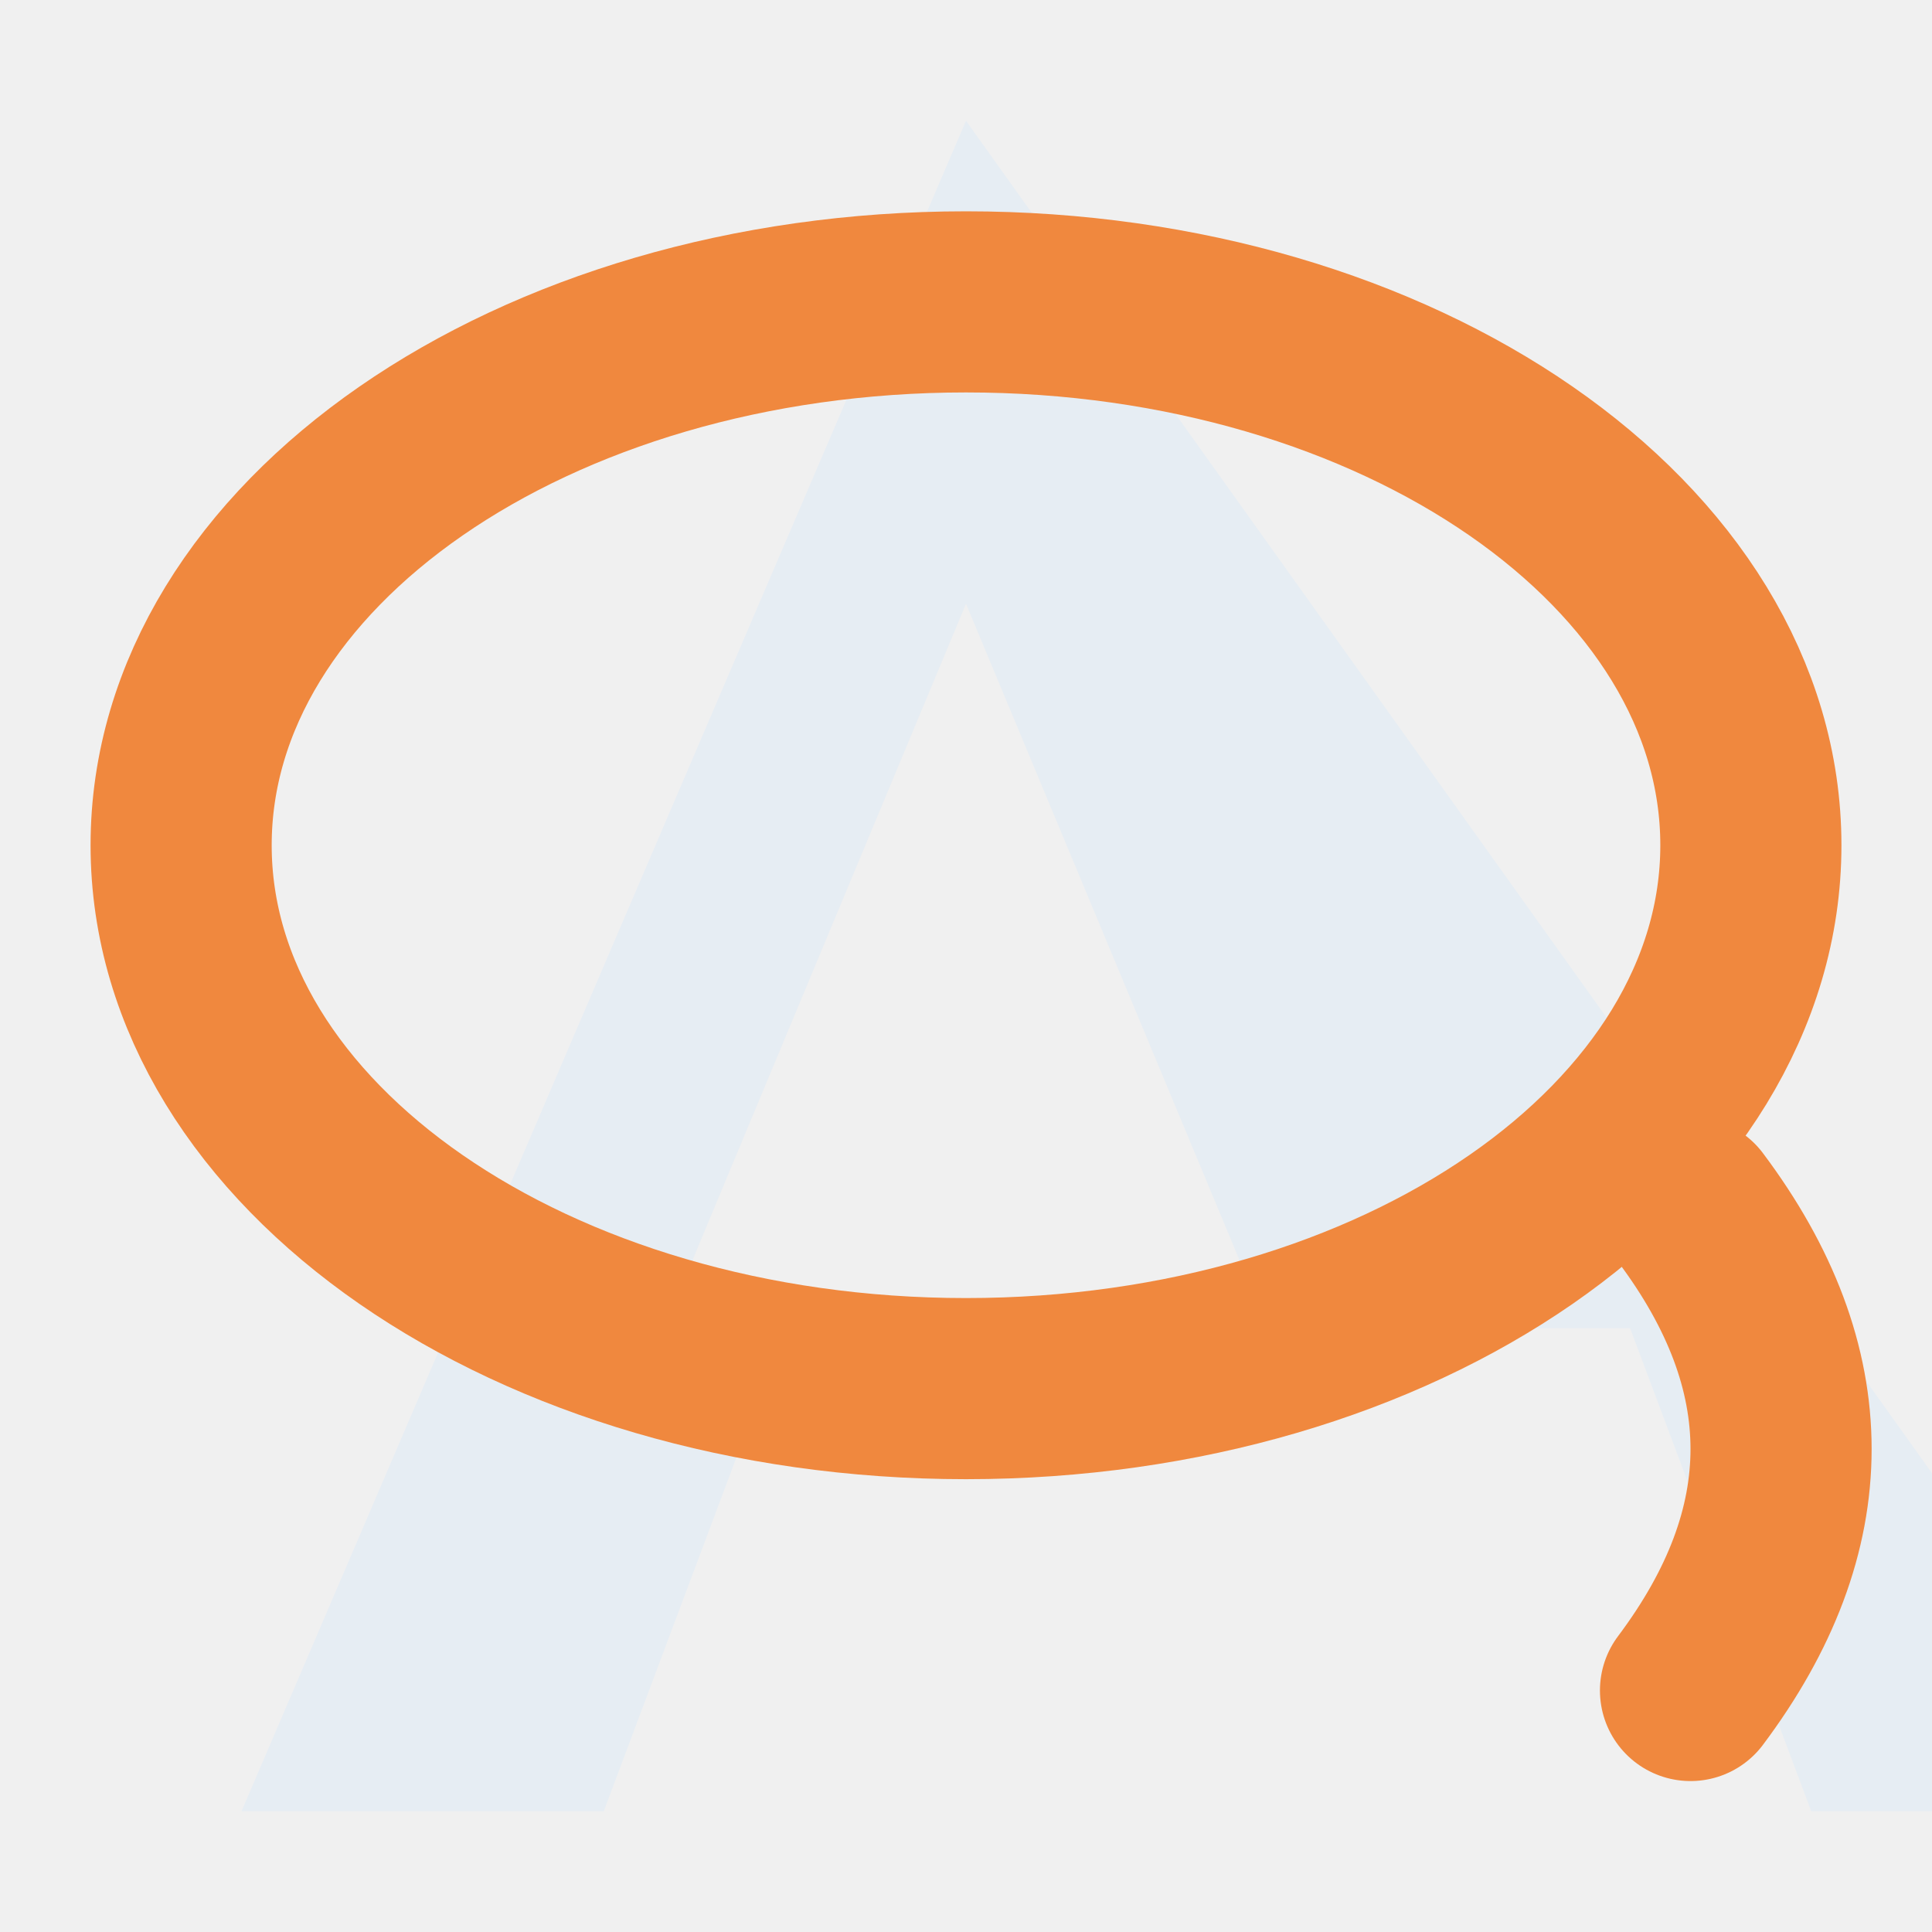
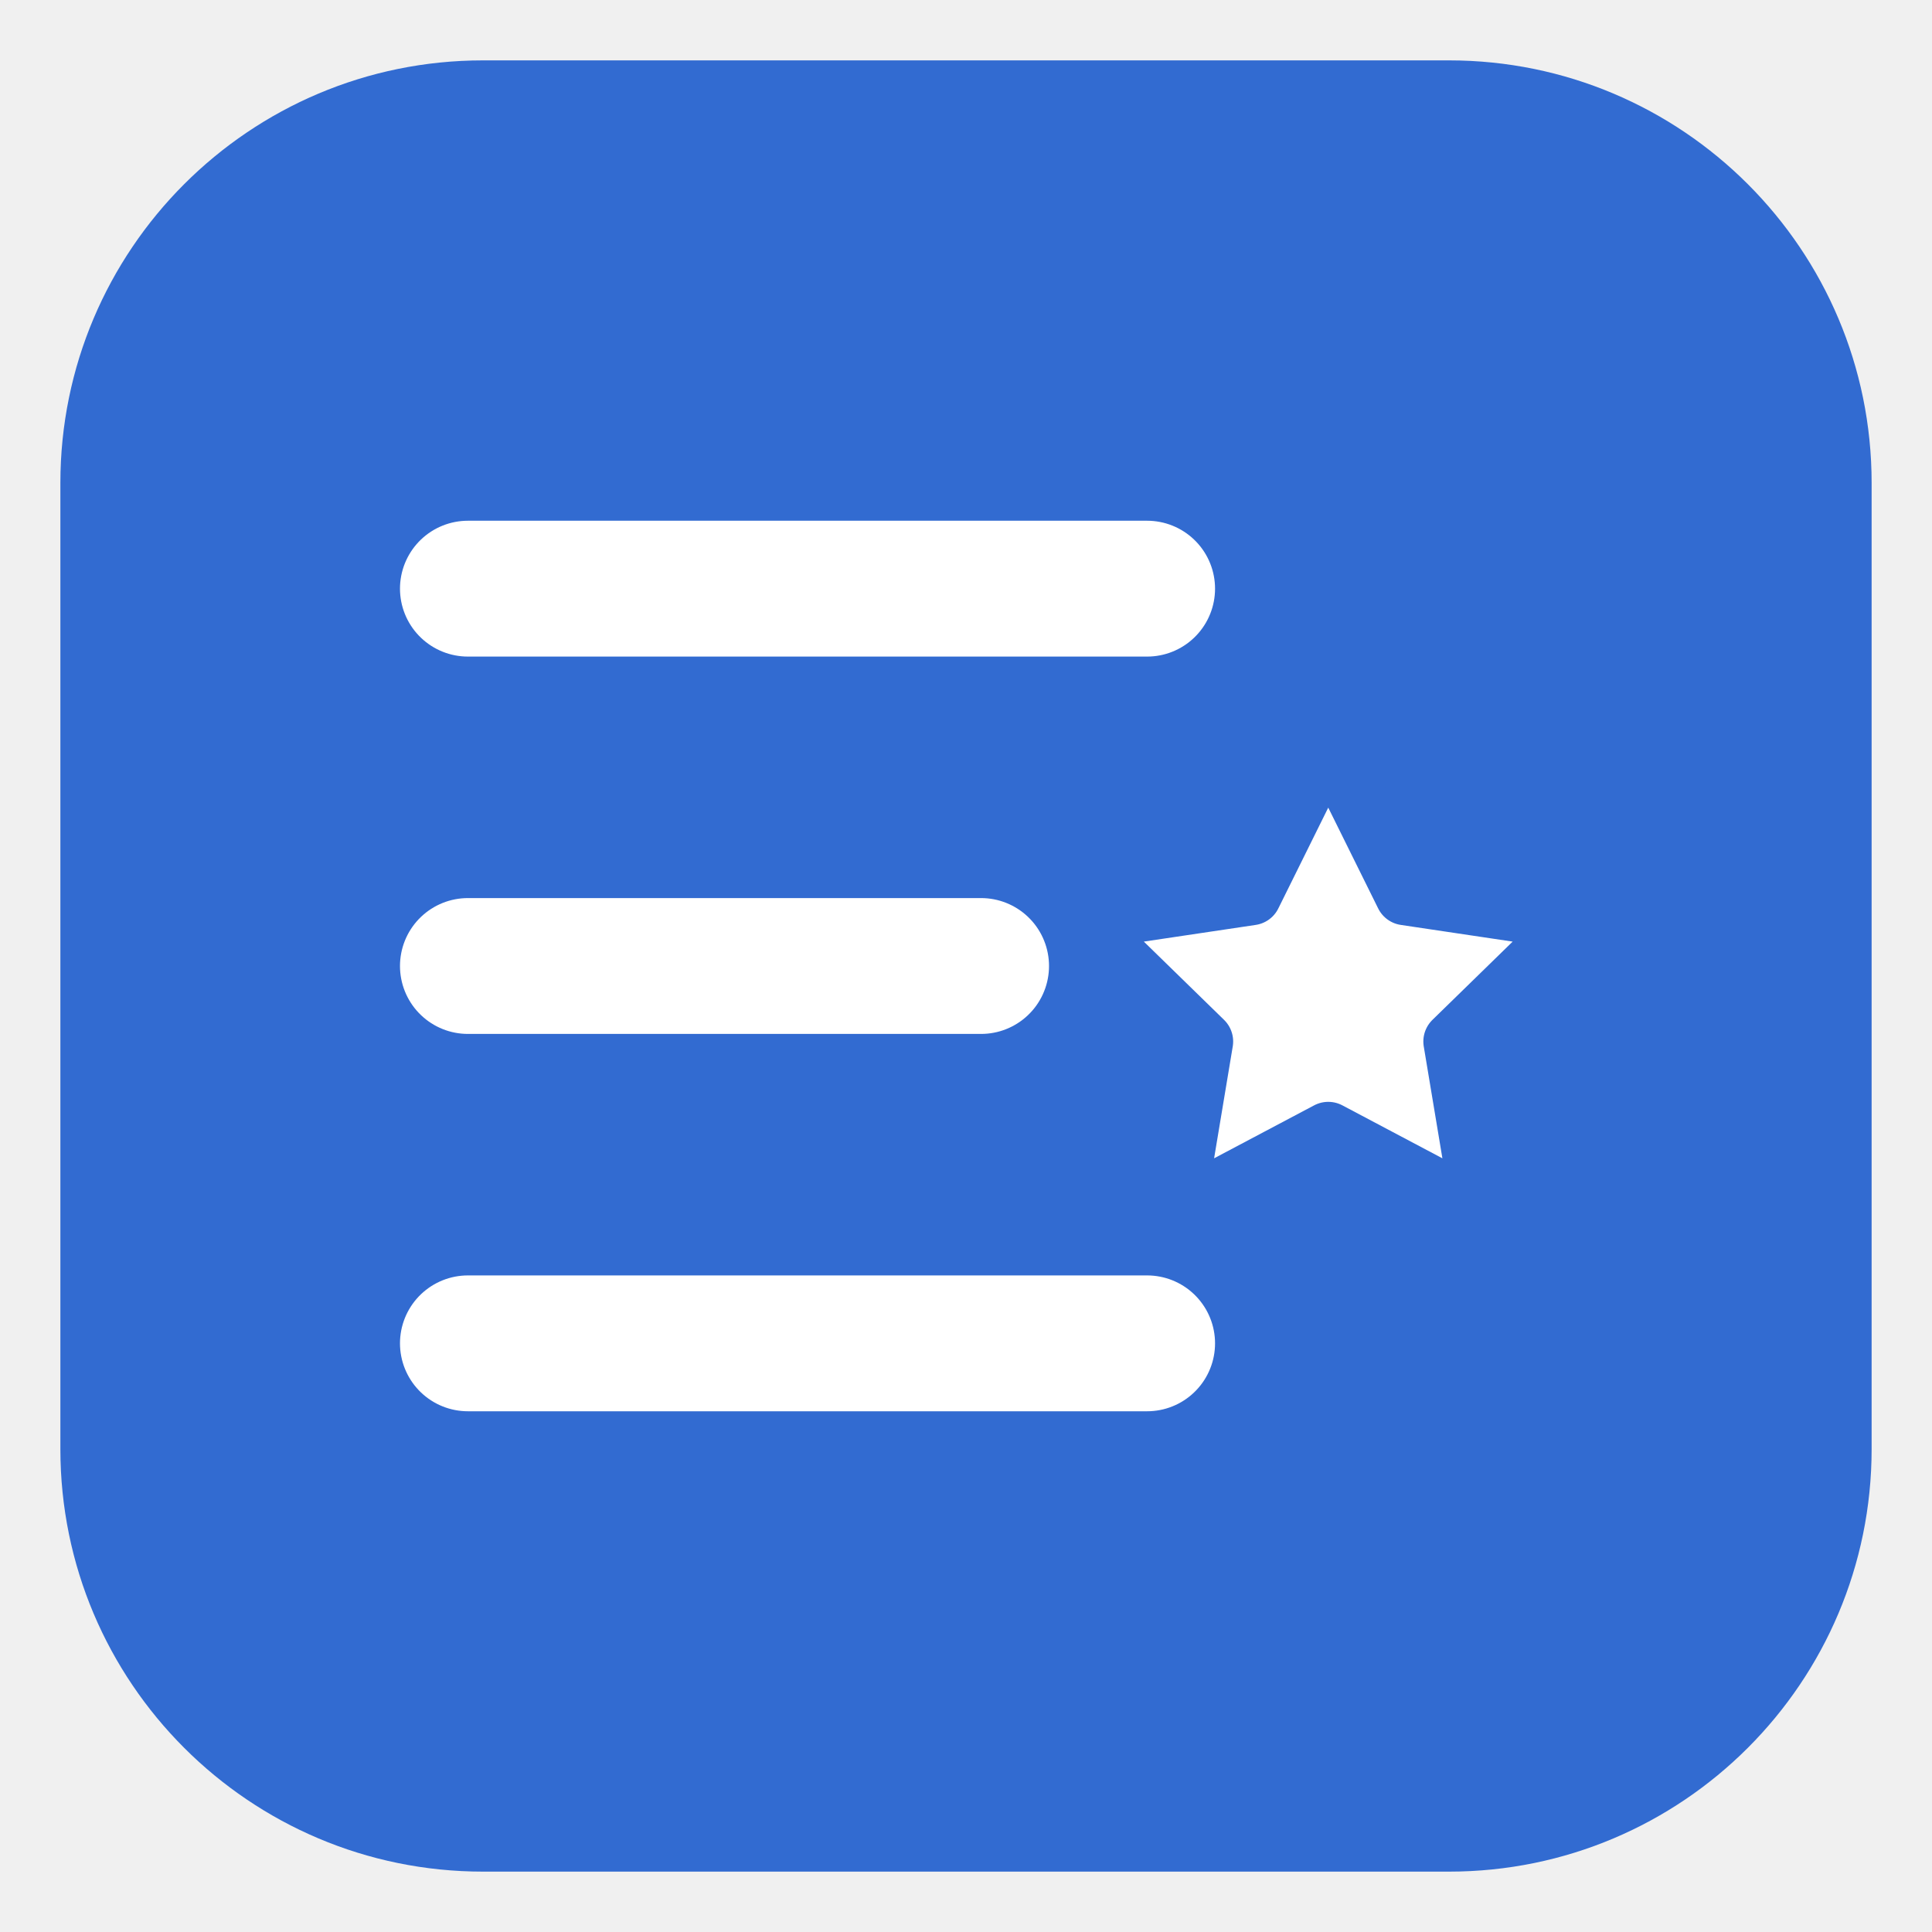
- <svg xmlns="http://www.w3.org/2000/svg" width="16" height="16" viewBox="0 0 16 16">
-   <path fill="#e6edf3" d="M8 1L2 15h3l1.5-4h7L15 15h3L8 1zm0 4l2.5 6h-5L8 5z" />
-   <ellipse cx="8" cy="7" rx="6.5" ry="4.5" fill="none" stroke="#f0883e" stroke-width="1.5" stroke-linecap="round" />
-   <path fill="none" stroke="#f0883e" stroke-width="1.5" stroke-linecap="round" d="M14 10Q15.5 12 14 14" />
+ <svg xmlns="http://www.w3.org/2000/svg" width="16" height="16" viewBox="0 0 128 128">
+   <rect x="4" y="4" width="120" height="120" rx="28" fill="#326bd1" />
+   <path d="M31 39h45M31 64h34M31 89h45" fill="none" stroke="#fff" stroke-width="9" stroke-linecap="round" />
+   <path d="m88 49 5.1 10.3 11.4 1.7-8.2 8 1.9 11.4-10.2-5.4-10.2 5.4 1.9-11.4-8.2-8 11.4-1.7z" fill="#fff" stroke="#326bd1" stroke-width="4" stroke-linejoin="round" />
</svg>
